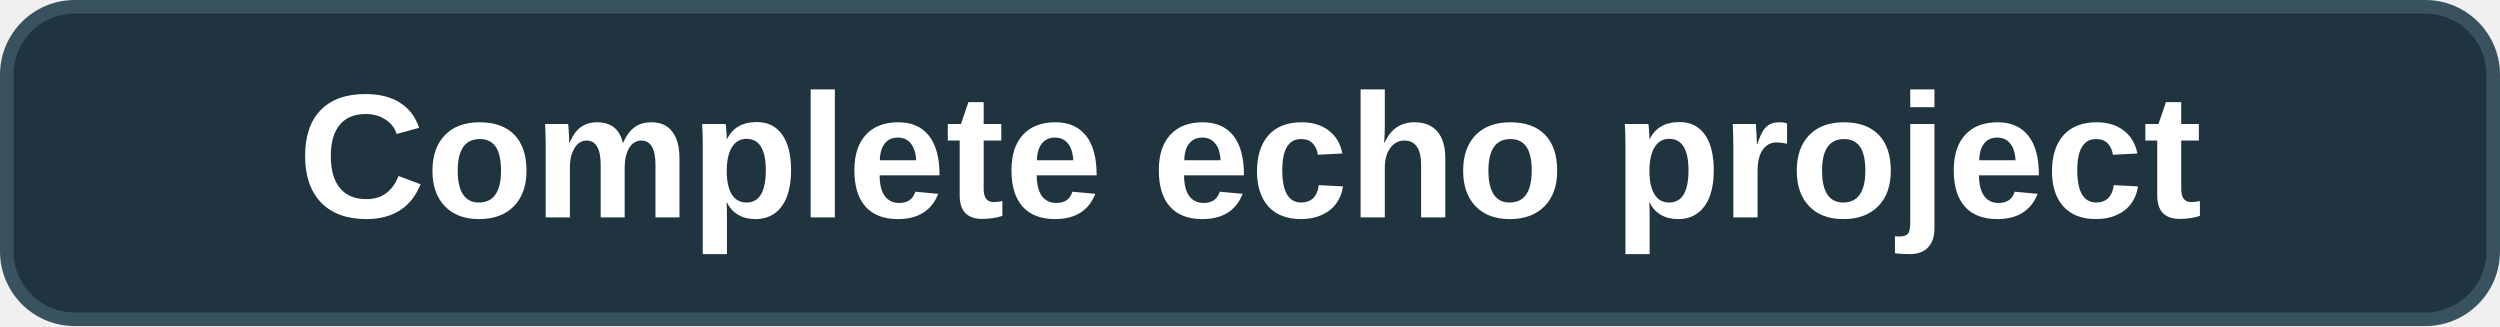
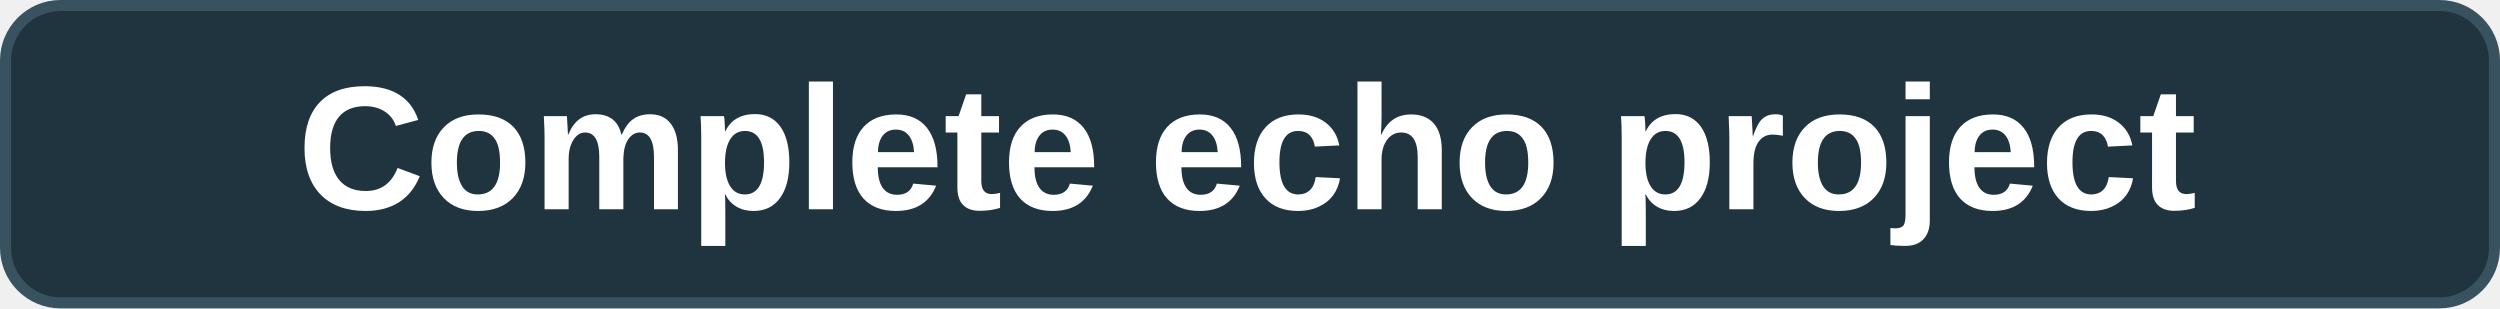
- <svg xmlns="http://www.w3.org/2000/svg" width="184" height="24" viewBox="0 0 184 24" role="img" aria-labelledby="title">
-   <rect x="0.5" y="0.5" width="183" height="23" rx="5" fill="#203440" stroke="#395260" />
-   <text x="92" y="16" text-anchor="middle" font-family="Arial, sans-serif" font-size="13" font-weight="600" fill="#ffffff">Complete echo project</text>
+ <svg xmlns="http://www.w3.org/2000/svg" width="227" height="28" viewBox="0 0 227 28" role="img" aria-labelledby="title">
+   <rect x="0.5" y="0.5" width="226" height="27" rx="5" fill="#203440" stroke="#395260" />
+   <text x="113.231" y="19" text-anchor="middle" font-family="Arial, sans-serif" font-size="16" font-weight="600" fill="#ffffff">Complete echo project</text>
</svg>
